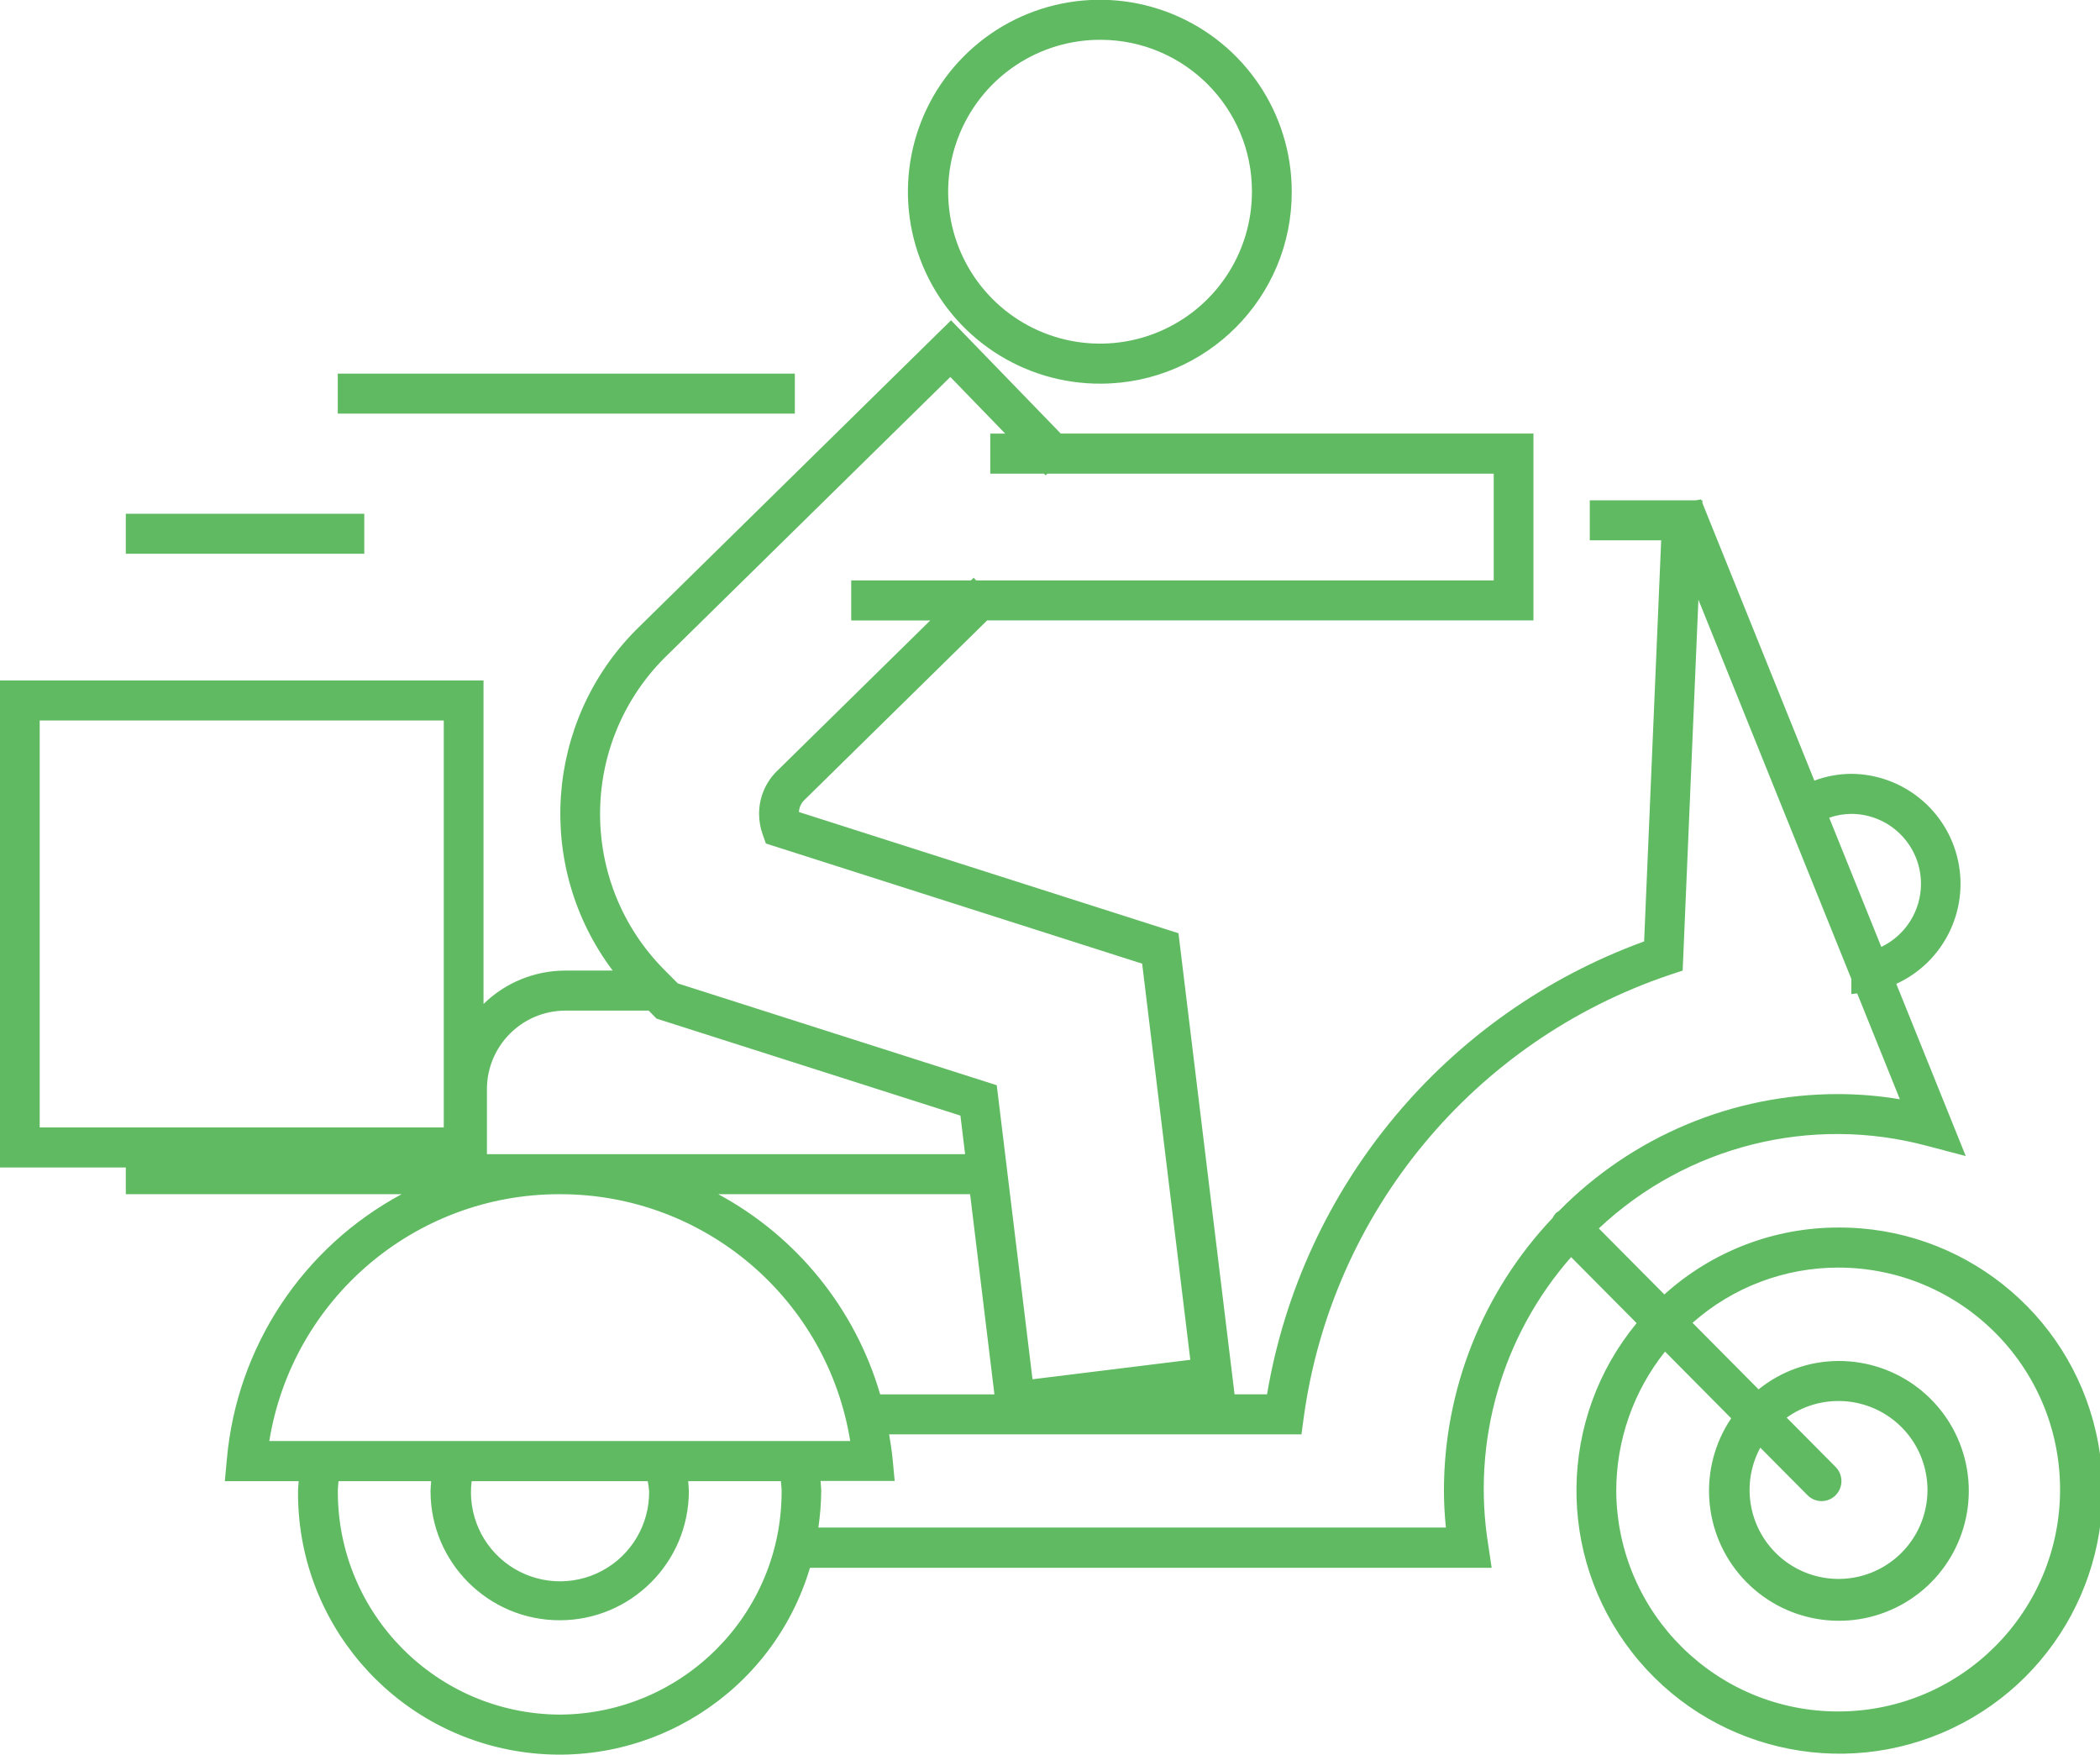
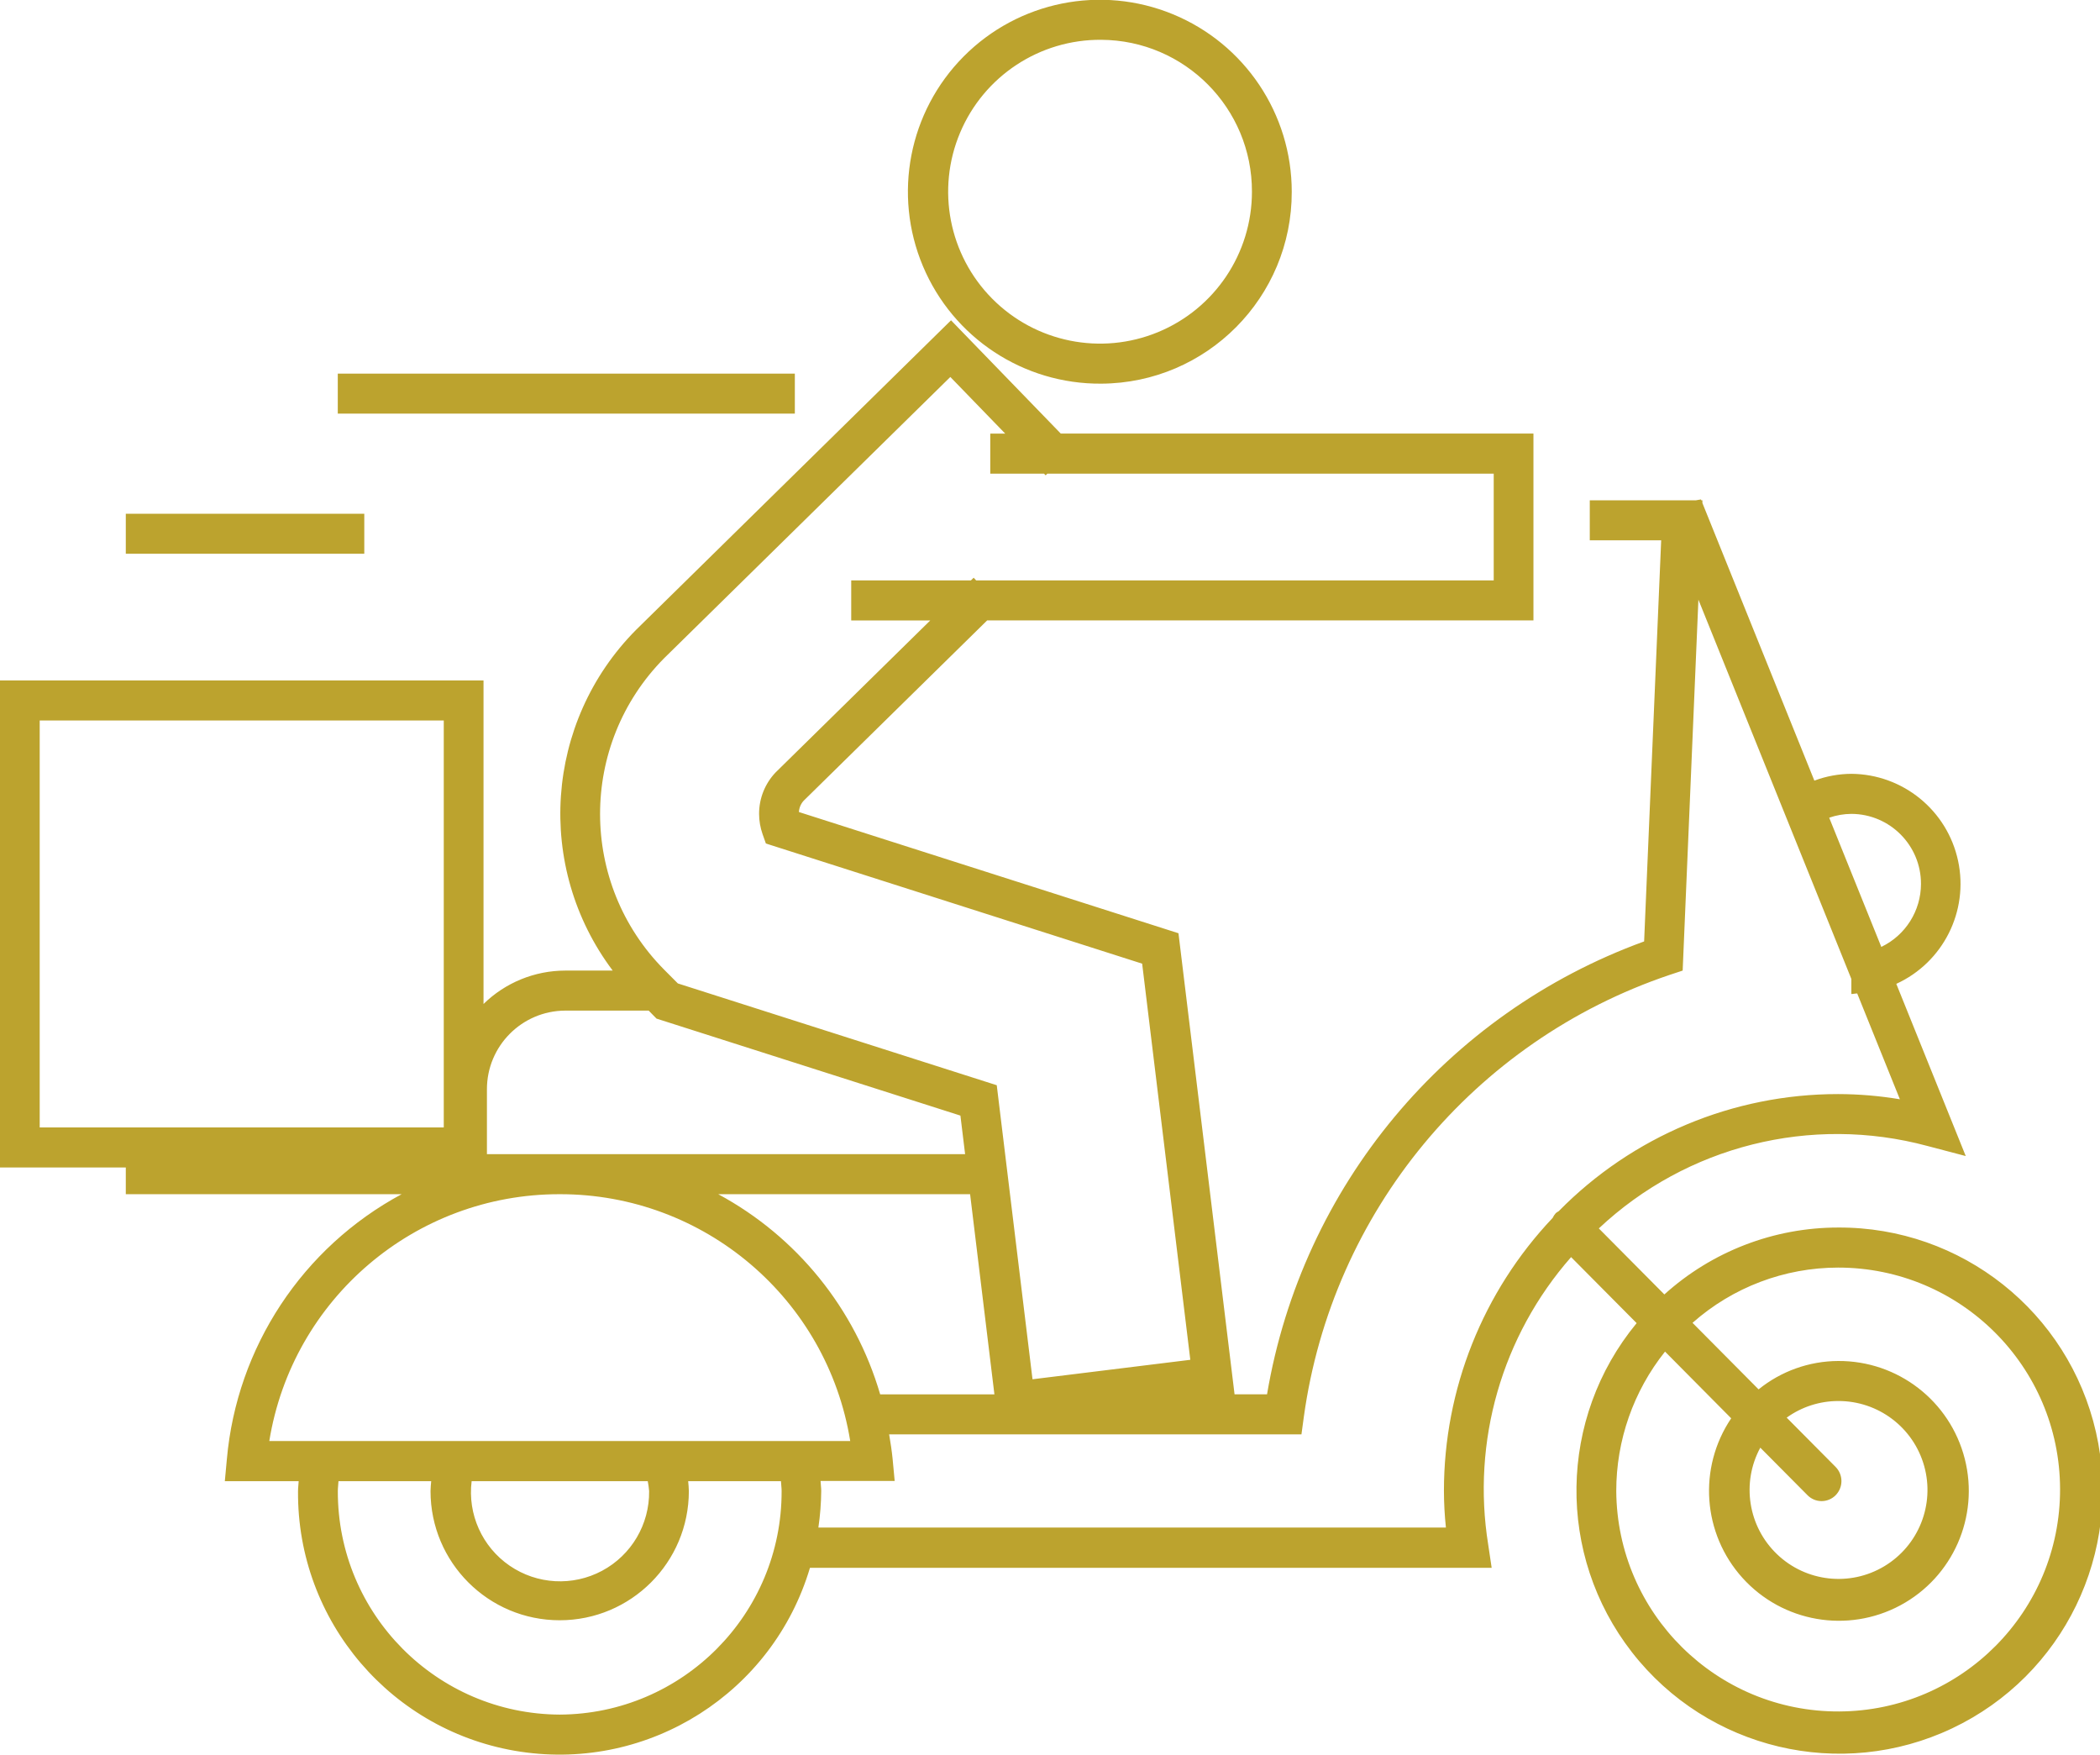
<svg xmlns="http://www.w3.org/2000/svg" width="85" height="71" viewBox="0 0 85 71">
  <defs>
    <style>
      .cls-1 {
-         fill: #60ba62;
+         fill: #BCA32E;
        fill-rule: evenodd;
      }
    </style>
  </defs>
  <path id="Delivery-icon" class="cls-1" d="M74.4,49.679a10.647,10.647,0,1,1-8.155,3.869l-2.653-2.672A14.213,14.213,0,0,0,60.238,62.52l0.139,0.931H32.784a10.581,10.581,0,0,1-20.721-3.106c0-.136.021-0.269,0.026-0.4H9.1l0.082-.886A13.54,13.54,0,0,1,16.256,48.33H5.092V47.249H0V27.538H19.571V40.632a4.737,4.737,0,0,1,3.307-1.352H24.8a10.563,10.563,0,0,1,.943-13.787L38.494,12.963l4.442,4.584H62.068v7.56H39.958l-7.43,7.3a0.736,0.736,0,0,0-.191.456L47.7,37.769l2.27,18.66h1.315A23.7,23.7,0,0,1,66.548,38.1l0.69-16.233H64.348v-1.62h4.3l0.2-.035,0.014,0.035h0.045v0.111l4.531,11.234a4.37,4.37,0,0,1,1.5-.275,4.452,4.452,0,0,1,1.817,8.5l2.811,6.969-1.552-.408a14.079,14.079,0,0,0-13.3,3.337l2.653,2.672A10.494,10.494,0,0,1,74.4,49.679ZM22.655,69.391a9.024,9.024,0,0,0,8.982-9.046c0-.135-0.021-0.269-0.027-0.4H27.855c0.01,0.135.027,0.269,0.027,0.4a5.228,5.228,0,1,1-10.456,0c0-.136.017-0.27,0.027-0.4H13.7c-0.006.136-.026,0.269-0.026,0.4A9.025,9.025,0,0,0,22.655,69.391Zm3.619-9.046a3.667,3.667,0,0,0-.055-0.4H19.09A3.606,3.606,0,1,0,26.274,60.345ZM17.962,29.158H1.607V45.629H17.962V29.158ZM10.9,58.32H34.414a11.892,11.892,0,0,0-11.749-9.99h-0.02A11.891,11.891,0,0,0,10.9,58.32Zm24.731-1.89h4.619l-0.984-8.1H29.072A13.508,13.508,0,0,1,35.626,56.43ZM22.878,40.9a3.183,3.183,0,0,0-3.169,3.19v2.62H39.064l-0.19-1.561-12.3-3.925L26.256,40.9H22.878ZM46.23,39L31,34.137l-0.134-.379a2.488,2.488,0,0,1-.141-0.819,2.421,2.421,0,0,1,.672-1.682l6.257-6.148h-3.2v-1.62H39.3l0.11-.108,0.1,0.108H60.46v-4.32H42.393l-0.069.068-0.066-.068H40.082v-1.62h0.606l-2.222-2.293L26.876,26.644a8.955,8.955,0,0,0,.007,12.6L27.437,39.8l12.908,4.12,1.447,11.9,6.387-.788Zm31.524-3.227a2.829,2.829,0,0,0-2.815-2.835,2.781,2.781,0,0,0-.9.155l2.109,5.229A2.832,2.832,0,0,0,77.754,35.773ZM74.4,44.278a15.326,15.326,0,0,1,2.5.21l-1.727-4.282c-0.079,0-.157.022-0.237,0.022V39.619l-6.191-15.35L68.108,39.28l-0.529.175A22.063,22.063,0,0,0,52.773,57.349l-0.095.7H35.989c0.055,0.332.109,0.664,0.141,1l0.083,0.886h-3c0.005,0.136.027,0.27,0.027,0.4a10.734,10.734,0,0,1-.115,1.486h25.4a14.5,14.5,0,0,1-.08-1.486,16.054,16.054,0,0,1,4.4-11.045,0.79,0.79,0,0,1,.127-0.193,0.77,0.77,0,0,1,.118-0.079A15.849,15.849,0,0,1,74.4,44.278ZM65.42,60.345A8.982,8.982,0,1,0,74.4,51.3a8.9,8.9,0,0,0-5.893,2.236l2.674,2.693A5.154,5.154,0,0,1,74.4,55.08,5.257,5.257,0,1,1,70.072,57.4l-2.678-2.7A9.035,9.035,0,0,0,65.42,60.345Zm8.88,0.168a0.8,0.8,0,0,1-1.138,0l-1.912-1.925A3.6,3.6,0,1,0,74.4,56.7a3.574,3.574,0,0,0-2.082.673l1.98,1.994A0.814,0.814,0,0,1,74.3,60.512ZM44.574,15.527a7.768,7.768,0,1,1,7.711-7.768A7.749,7.749,0,0,1,44.574,15.527Zm0-13.916a6.148,6.148,0,1,0,6.1,6.148A6.133,6.133,0,0,0,44.574,1.611Zm-29.829,20.8H5.092v-1.62h9.653v1.62Zm-1.073-7.291h18.5v1.62h-18.5v-1.62Z" />
</svg>
